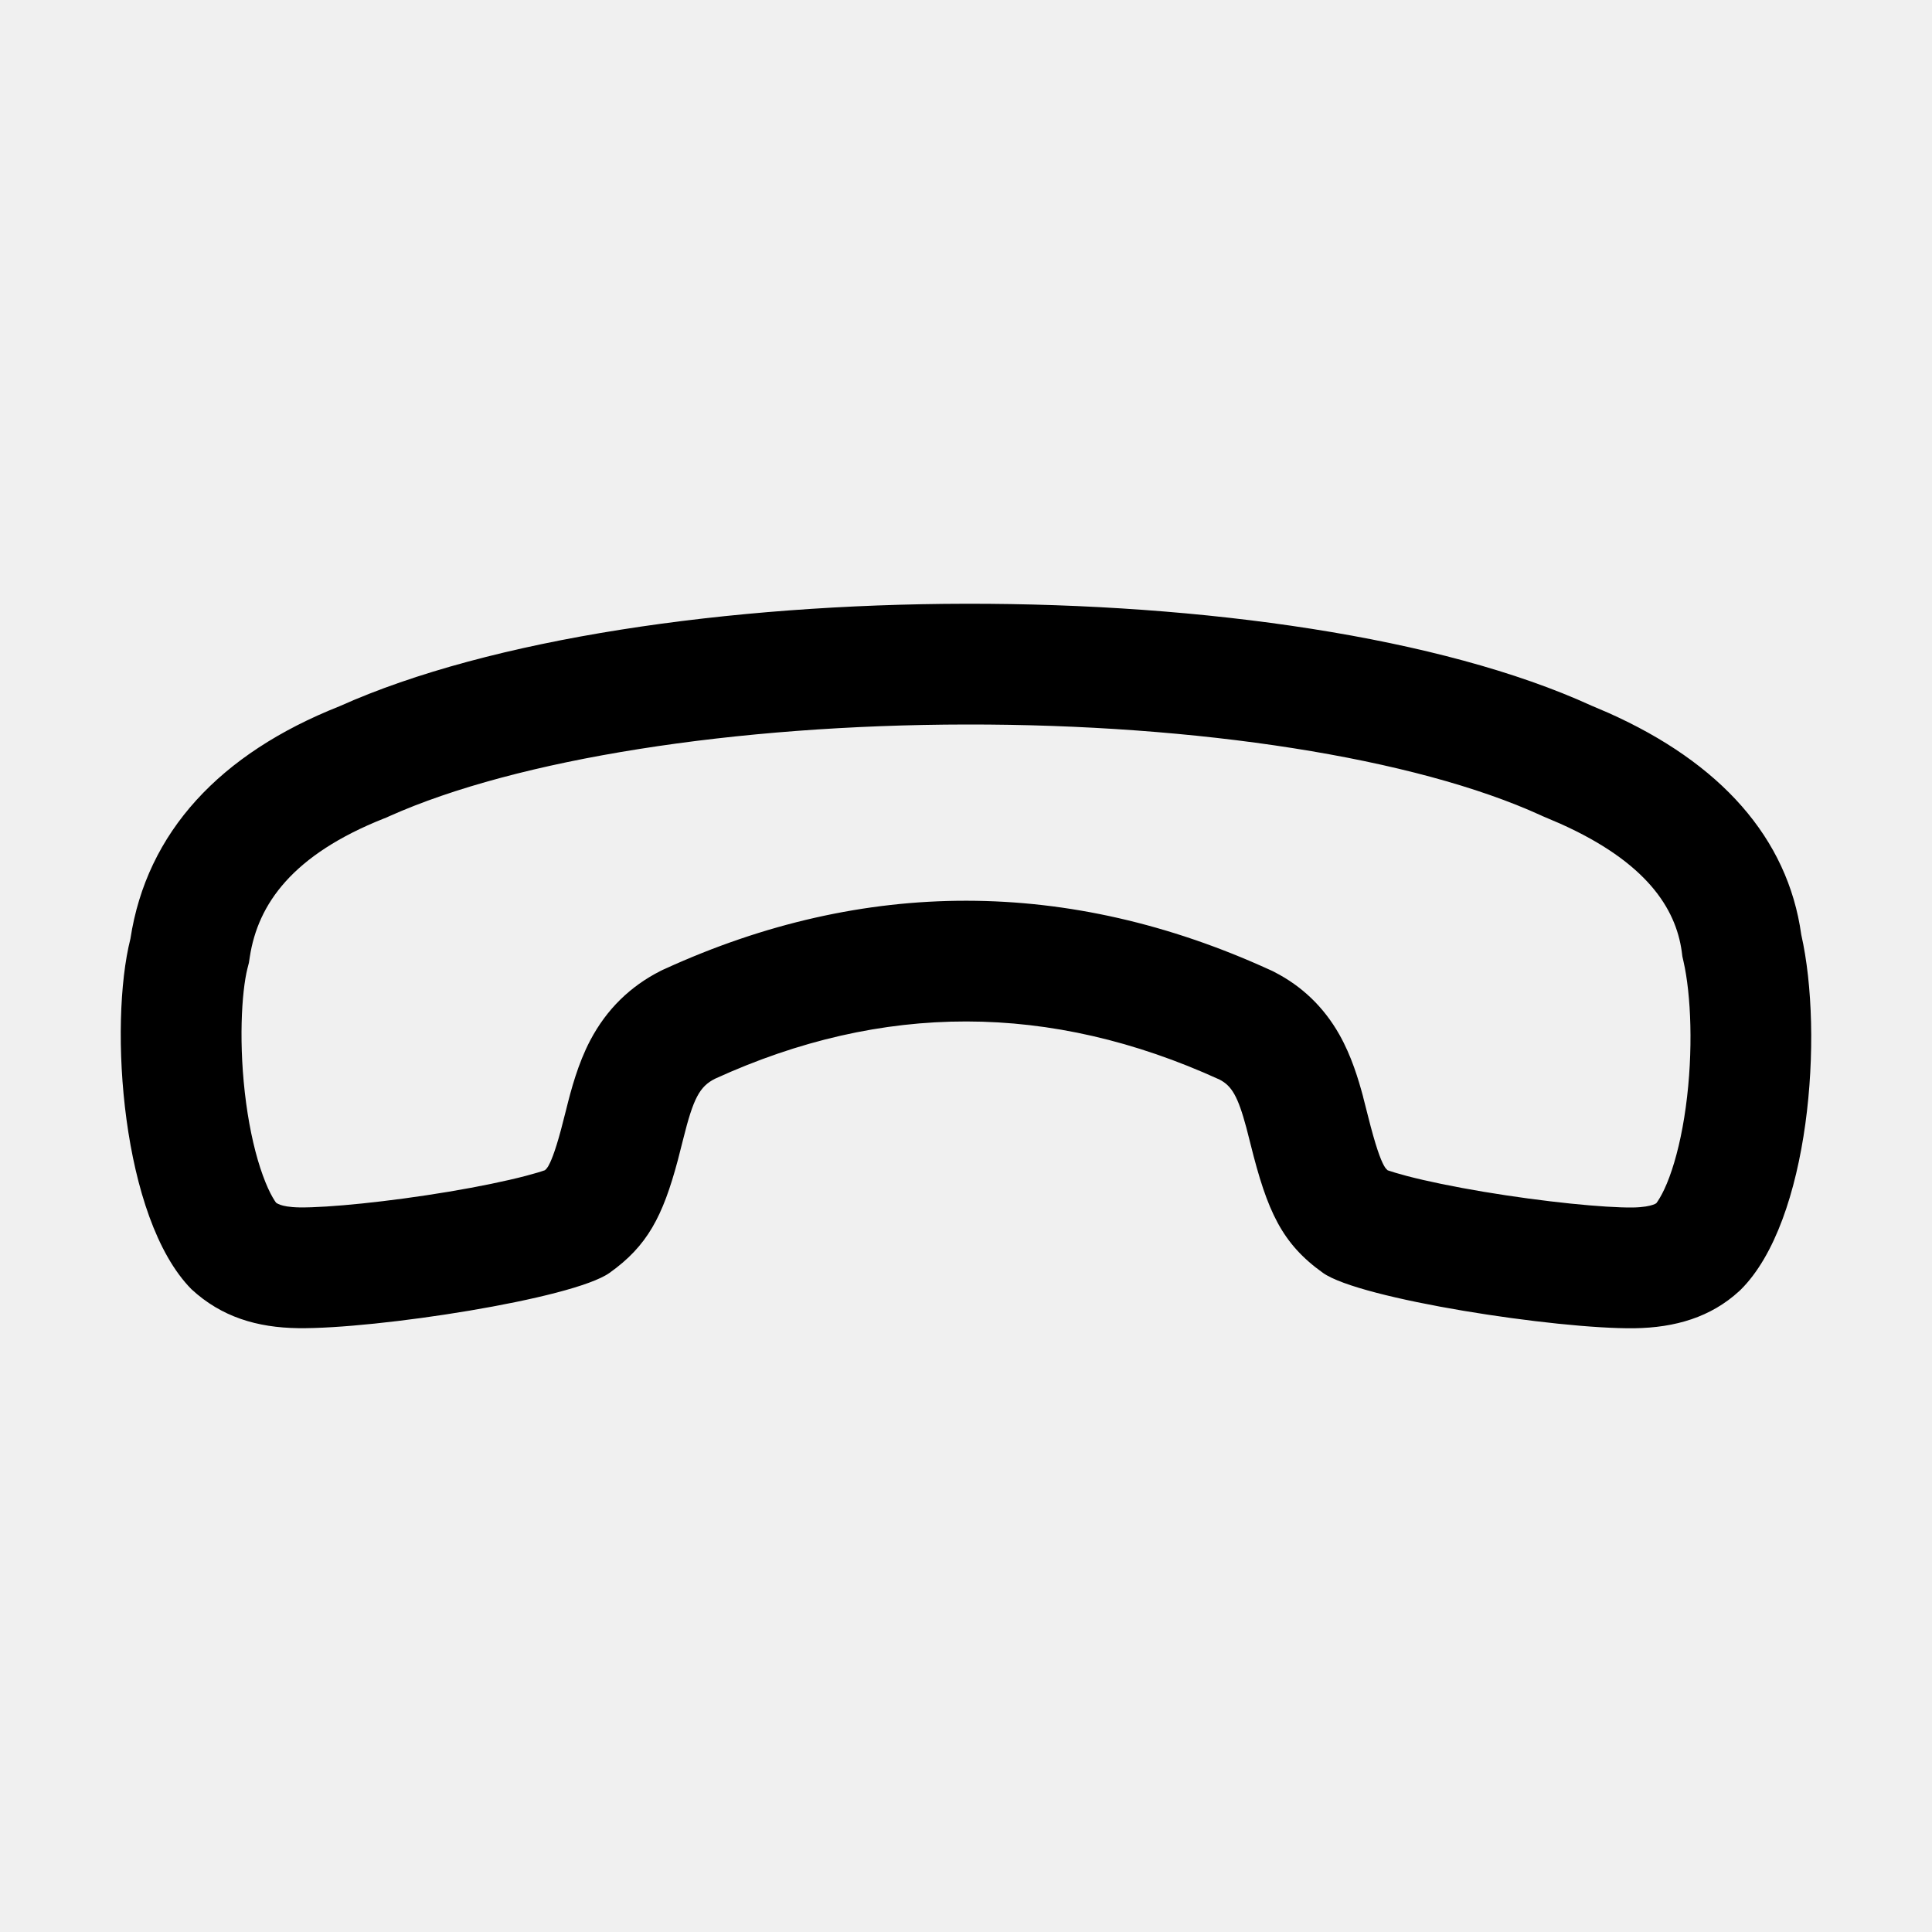
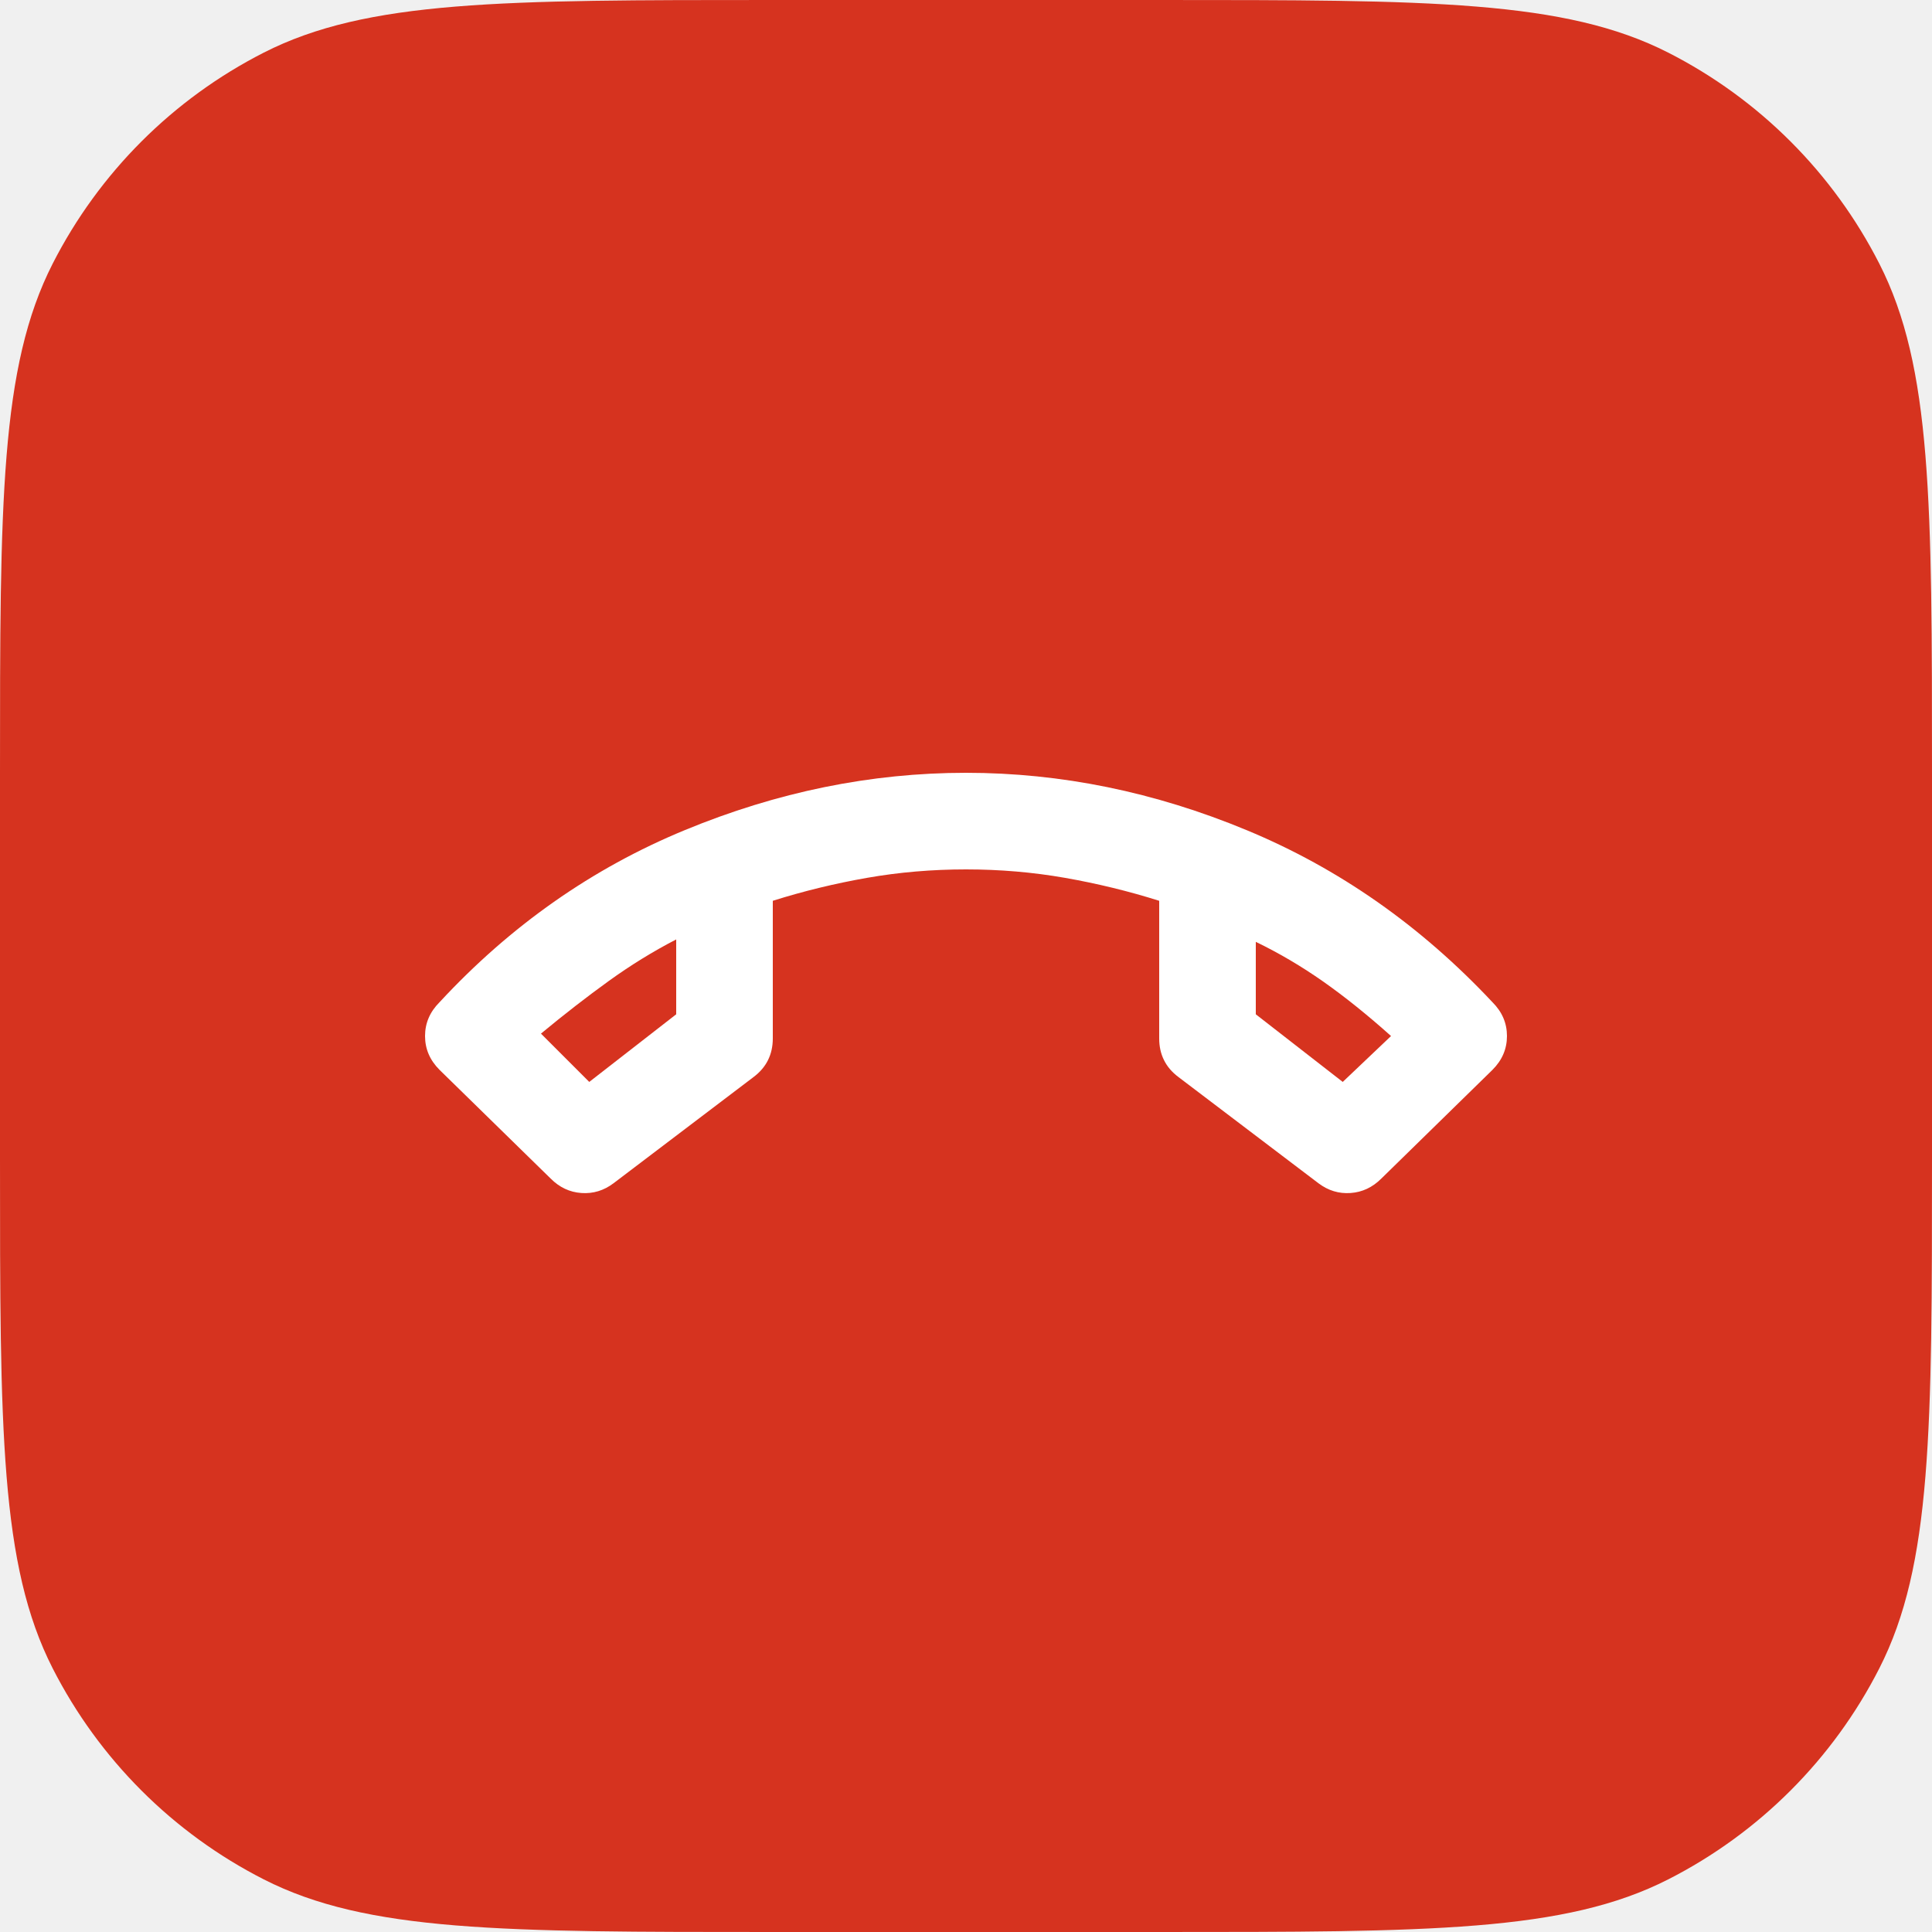
- <svg xmlns="http://www.w3.org/2000/svg" width="24" height="24" viewBox="0 0 24 24">
-   <path fill-rule="evenodd" clip-rule="evenodd" d="M15.535 14.214C15.742 15.046 15.923 15.447 16.434 15.812C16.892 16.138 19.336 16.512 20.302 16.5C20.811 16.493 21.254 16.362 21.606 16.038L21.623 16.022C22.481 15.171 22.657 12.849 22.376 11.611C22.208 10.406 21.37 9.476 19.981 8.856L19.768 8.765C16.044 7.063 7.968 7.091 4.218 8.773C2.734 9.361 1.823 10.335 1.62 11.662C1.35 12.73 1.508 15.133 2.378 16.015C2.752 16.361 3.196 16.492 3.705 16.499C4.67 16.511 7.115 16.137 7.572 15.812C8.041 15.478 8.233 15.113 8.42 14.413L8.487 14.15C8.613 13.644 8.69 13.498 8.881 13.401C10.961 12.45 13.045 12.45 15.15 13.411C15.3 13.489 15.377 13.615 15.483 14.01L15.535 14.214ZM7.033 13.784C7.094 13.537 7.18 13.214 7.331 12.926C7.538 12.532 7.834 12.251 8.2 12.064L8.228 12.05L8.257 12.037C10.736 10.904 13.275 10.906 15.773 12.047L15.804 12.061L15.835 12.077C16.172 12.25 16.444 12.509 16.638 12.852C16.789 13.119 16.874 13.406 16.932 13.62L16.934 13.63L16.991 13.853C17.09 14.249 17.15 14.402 17.19 14.476C17.204 14.502 17.213 14.513 17.22 14.52C17.223 14.524 17.229 14.53 17.238 14.538C17.291 14.556 17.369 14.58 17.475 14.608C17.727 14.674 18.058 14.742 18.426 14.804C19.185 14.931 19.934 15.004 20.283 15C20.416 14.998 20.493 14.98 20.531 14.967C20.552 14.96 20.565 14.954 20.575 14.947C20.584 14.936 20.599 14.914 20.619 14.88C20.654 14.821 20.695 14.737 20.737 14.624C20.822 14.395 20.894 14.098 20.941 13.756C21.038 13.053 21.006 12.349 20.913 11.943L20.899 11.881L20.891 11.818C20.816 11.286 20.457 10.713 19.38 10.231L19.162 10.138L19.145 10.13C17.572 9.411 14.876 8.996 12.005 9C9.137 9.004 6.426 9.427 4.832 10.141L4.802 10.155L4.771 10.167C3.635 10.618 3.204 11.228 3.103 11.888L3.092 11.96L3.074 12.03C3.001 12.32 2.96 12.983 3.058 13.707C3.105 14.052 3.177 14.36 3.265 14.601C3.308 14.72 3.35 14.81 3.387 14.874C3.404 14.904 3.419 14.926 3.429 14.94C3.447 14.953 3.464 14.96 3.483 14.967C3.52 14.98 3.592 14.997 3.724 14.999C4.072 15.003 4.821 14.93 5.58 14.803C5.948 14.741 6.28 14.673 6.532 14.607C6.637 14.579 6.716 14.556 6.769 14.537C6.776 14.531 6.781 14.526 6.785 14.522C6.792 14.514 6.799 14.505 6.81 14.488C6.836 14.443 6.889 14.332 6.969 14.033L7.033 13.784Z" />
+ <svg xmlns="http://www.w3.org/2000/svg" width="40" height="40" viewBox="0 0 40 40" fill="none">
+   <g clip-path="url(#clip0_7_58213)">
+     <path d="M0 16C0 10.399 0 7.599 1.09 5.46C2.049 3.578 3.578 2.049 5.46 1.09C7.599 0 10.399 0 16 0H24C29.601 0 32.401 0 34.54 1.09C36.422 2.049 37.951 3.578 38.91 5.46C40 7.599 40 10.399 40 16V24C40 29.601 40 32.401 38.91 34.54C37.951 36.422 36.422 37.951 34.54 38.91C32.401 40 29.601 40 24 40H16C10.399 40 7.599 40 5.46 38.91C3.578 37.951 2.049 36.422 1.09 34.54C0 32.401 0 29.601 0 24V16Z" fill="#D6331F" />
+     <mask id="mask0_7_58213" style="mask-type:alpha" maskUnits="userSpaceOnUse" x="8" y="8" width="24" height="24">
+       <rect x="8" y="8" width="24" height="24" fill="#D9D9D9" />
+     </mask>
+     <g mask="url(#mask0_7_58213)">
+       <path d="M11.4 24.4L9.1 22.15C8.9 21.95 8.8 21.717 8.8 21.45C8.8 21.183 8.9 20.95 9.1 20.75C10.566 19.167 12.258 17.979 14.175 17.188C16.091 16.396 18.033 16 20 16C21.966 16 23.904 16.396 25.812 17.188C27.72 17.979 29.416 19.167 30.9 20.75C31.1 20.95 31.2 21.183 31.2 21.45C31.2 21.717 31.1 21.95 30.9 22.15L28.6 24.4C28.416 24.584 28.204 24.683 27.962 24.7C27.72 24.717 27.5 24.65 27.3 24.5L24.4 22.3C24.266 22.2 24.166 22.084 24.1 21.95C24.033 21.817 24 21.667 24 21.5V18.65C23.366 18.45 22.716 18.292 22.05 18.175C21.383 18.058 20.7 18 20 18C19.3 18 18.616 18.058 17.95 18.175C17.283 18.292 16.633 18.45 16 18.65V21.5C16 21.667 15.966 21.817 15.9 21.95C15.833 22.084 15.733 22.2 15.6 22.3L12.7 24.5C12.5 24.65 12.279 24.717 12.037 24.7C11.795 24.683 11.583 24.584 11.4 24.4ZM14 19.45C13.516 19.7 13.05 19.988 12.6 20.313C12.15 20.638 11.683 21 11.2 21.4L12.2 22.4L14 21V19.45ZM26 19.5V21L27.8 22.4L28.8 21.45C28.316 21.017 27.85 20.642 27.4 20.325C26.95 20.009 26.483 19.733 26 19.5Z" fill="white" />
+     </g>
+   </g>
+   <defs>
+     <clipPath id="clip0_7_58213">
+       <path d="M0 16C0 10.399 0 7.599 1.09 5.46C2.049 3.578 3.578 2.049 5.46 1.09C7.599 0 10.399 0 16 0H24C29.601 0 32.401 0 34.54 1.09C36.422 2.049 37.951 3.578 38.91 5.46C40 7.599 40 10.399 40 16V24C40 29.601 40 32.401 38.91 34.54C37.951 36.422 36.422 37.951 34.54 38.91C32.401 40 29.601 40 24 40H16C10.399 40 7.599 40 5.46 38.91C3.578 37.951 2.049 36.422 1.09 34.54C0 32.401 0 29.601 0 24V16Z" fill="white" />
+     </clipPath>
+   </defs>
</svg>
